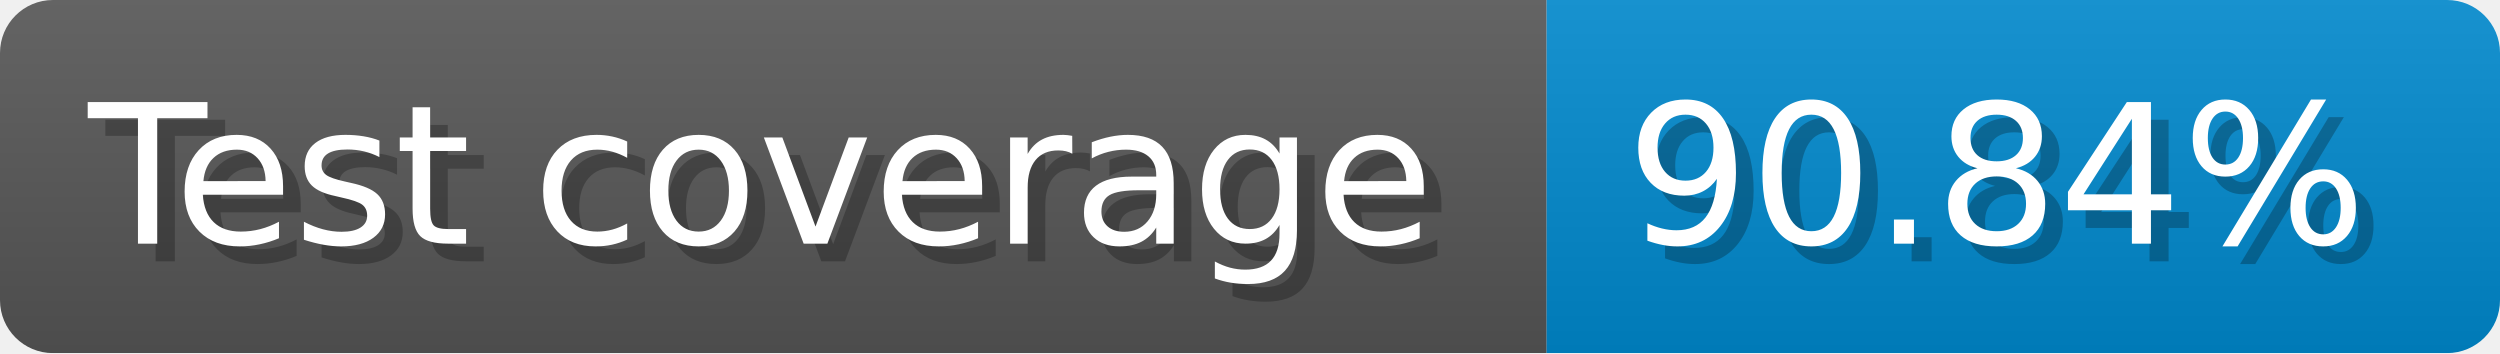
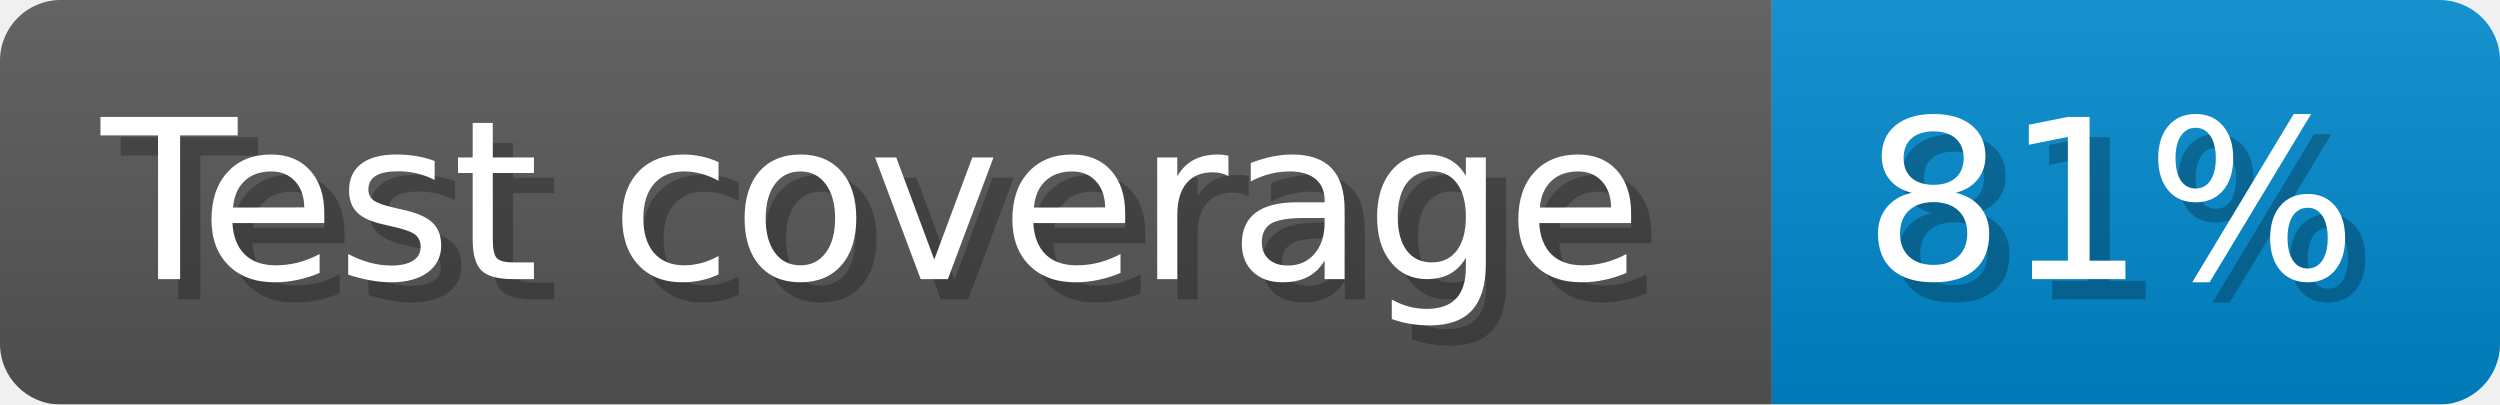
- <svg xmlns="http://www.w3.org/2000/svg" width="141.6" height="20" viewBox="0 0 1416 200" role="img" aria-label="Test coverage: 90.84%">
+ <svg xmlns="http://www.w3.org/2000/svg" width="123.6" height="20" viewBox="0 0 1236 200" role="img" aria-label="Test coverage: 81%">
  <linearGradient id="a" x2="0" y2="100%">
    <stop offset="0" stop-opacity=".1" stop-color="#EEE" />
    <stop offset="1" stop-opacity=".1" />
  </linearGradient>
  <mask id="m">
-     <rect width="1416" height="200" rx="30" fill="#FFF" />
+     <rect width="1236" height="200" rx="30" fill="#FFF" />
  </mask>
  <g mask="url(#m)">
    <rect width="876" height="200" fill="#555" />
-     <rect width="540" height="200" fill="#08C" x="876" />
-     <rect width="1416" height="200" fill="url(#a)" />
+     <rect width="360" height="200" fill="#08C" x="876" />
+     <rect width="1236" height="200" fill="url(#a)" />
  </g>
  <g aria-hidden="true" fill="#fff" text-anchor="start" font-family="Verdana,DejaVu Sans,sans-serif" font-size="110">
    <text x="60" y="148" textLength="776" fill="#000" opacity="0.25">Test coverage</text>
    <text x="50" y="138" textLength="776">Test coverage</text>
-     <text x="931" y="148" textLength="440" fill="#000" opacity="0.25">90.84%</text>
-     <text x="921" y="138" textLength="440">90.84%</text>
+     <text x="931" y="148" textLength="260" fill="#000" opacity="0.25">81%</text>
+     <text x="921" y="138" textLength="260">81%</text>
  </g>
</svg>
